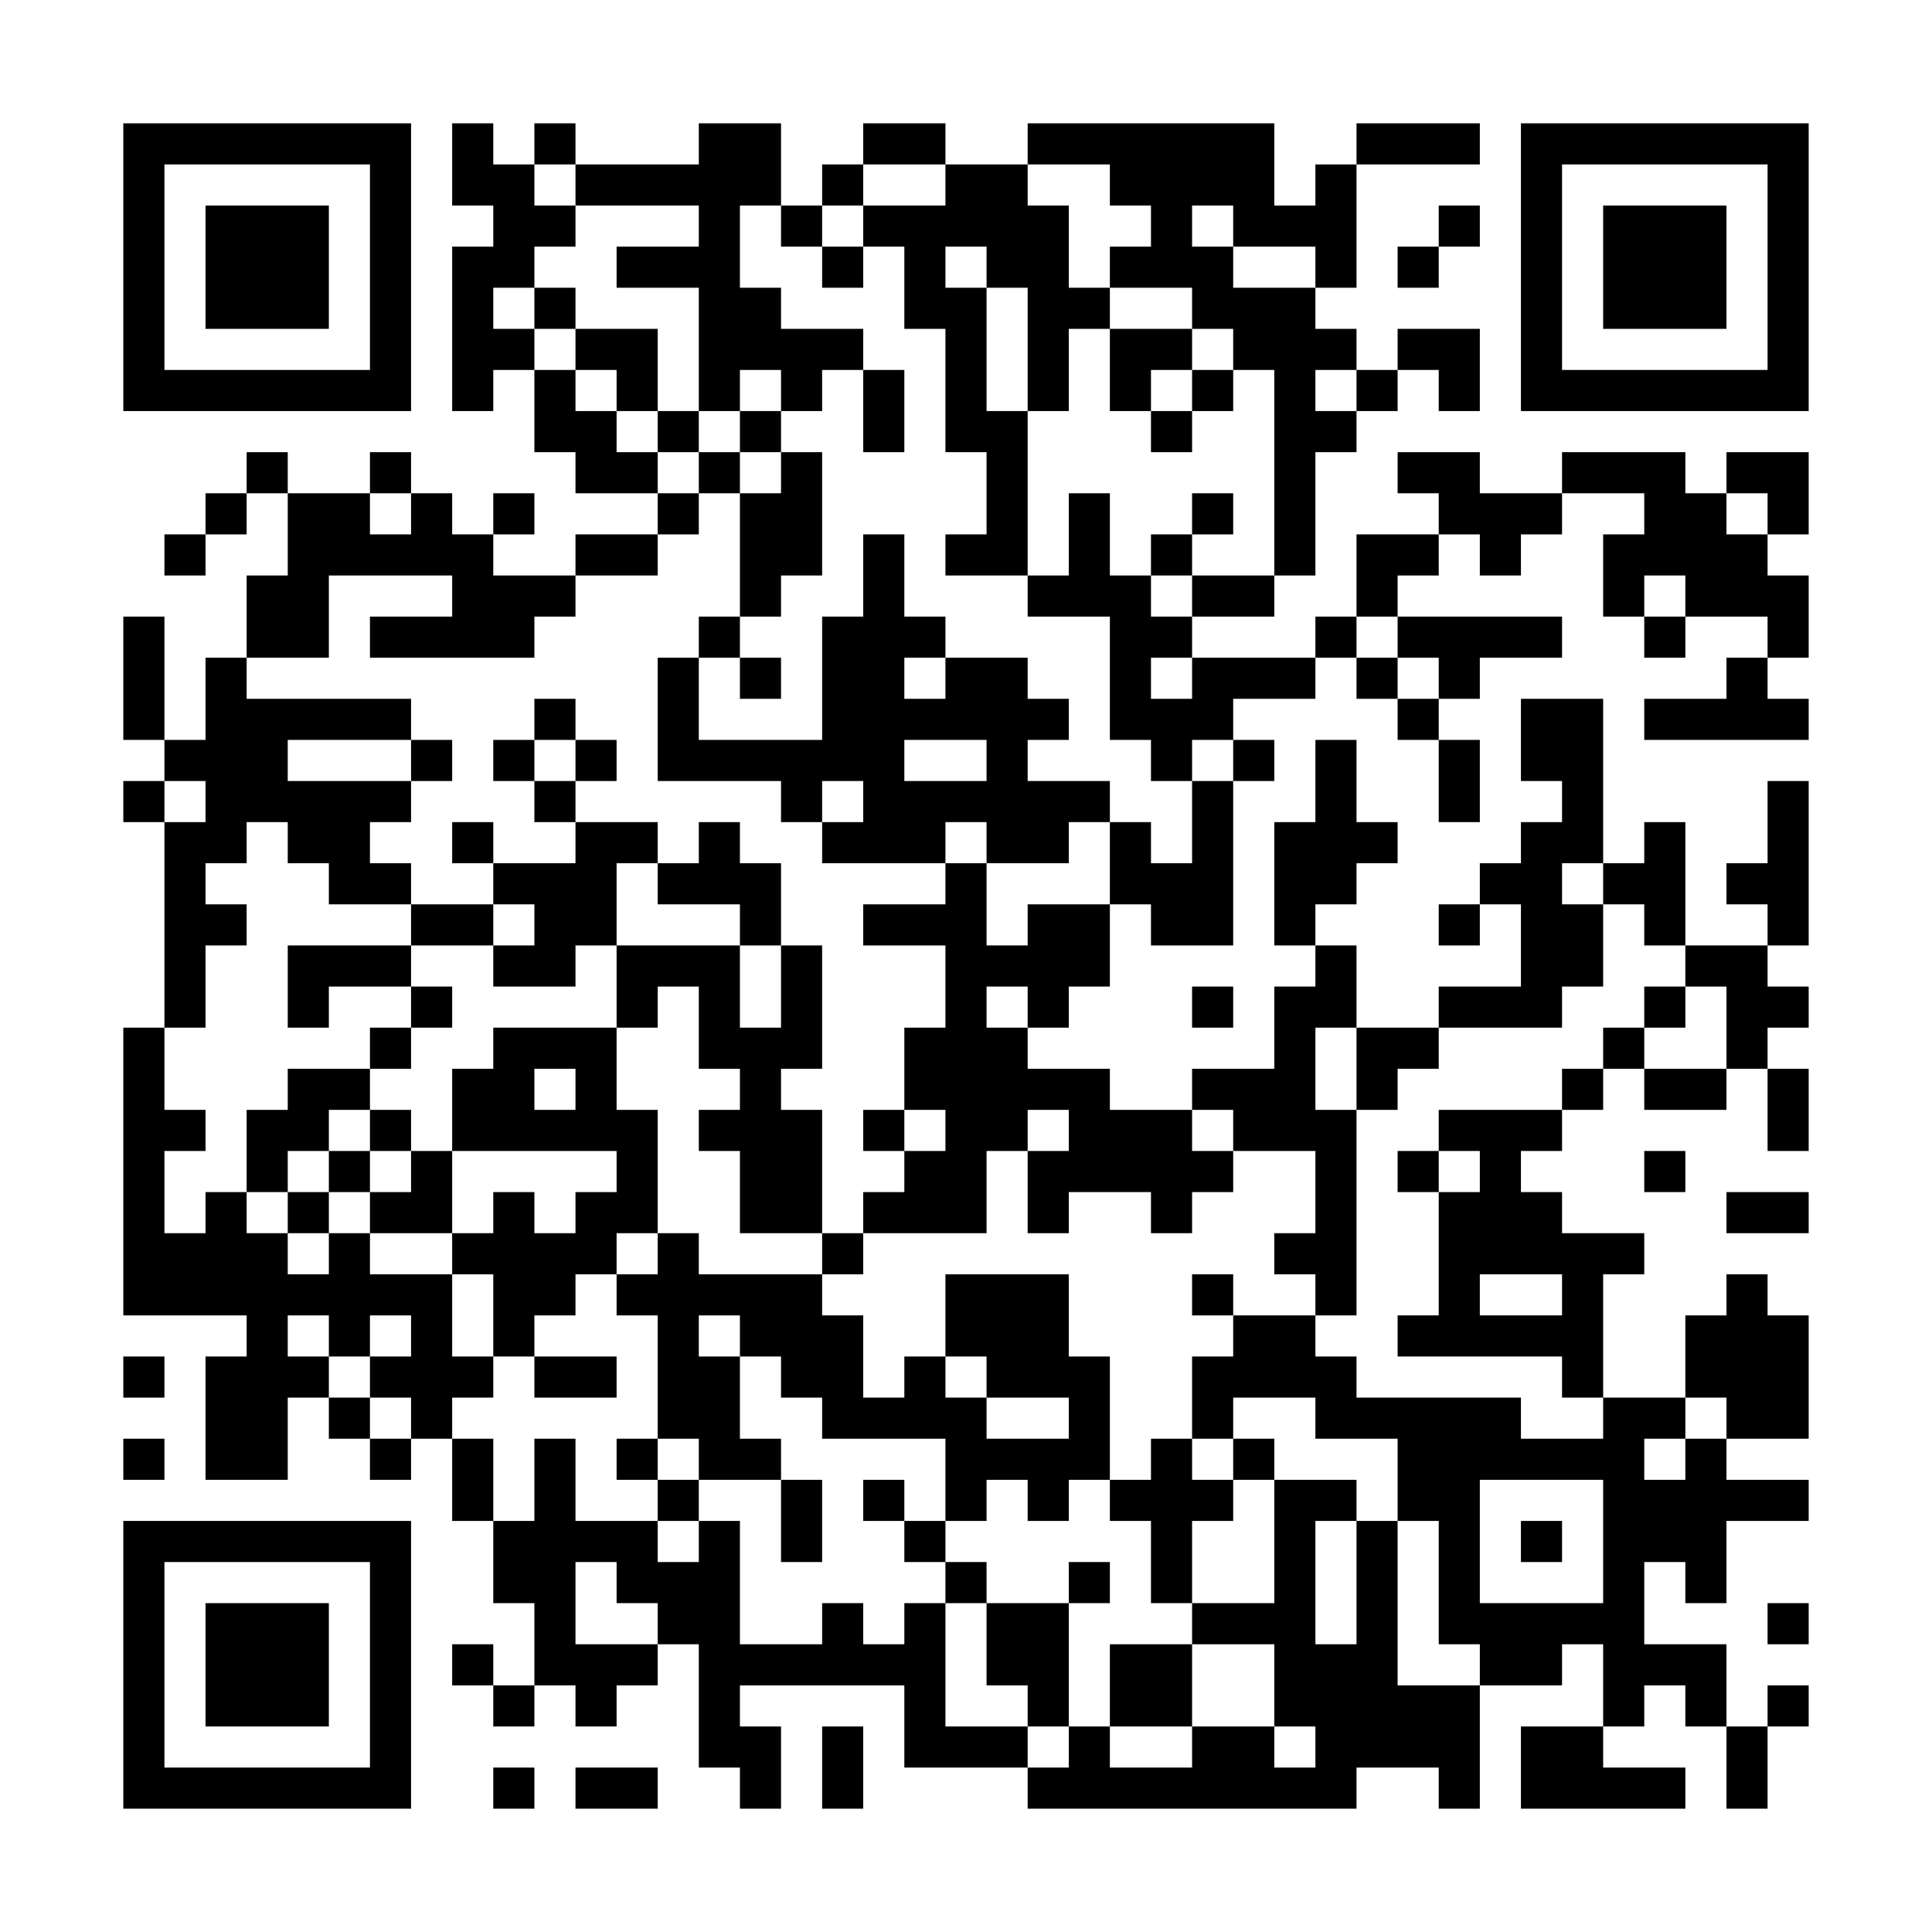
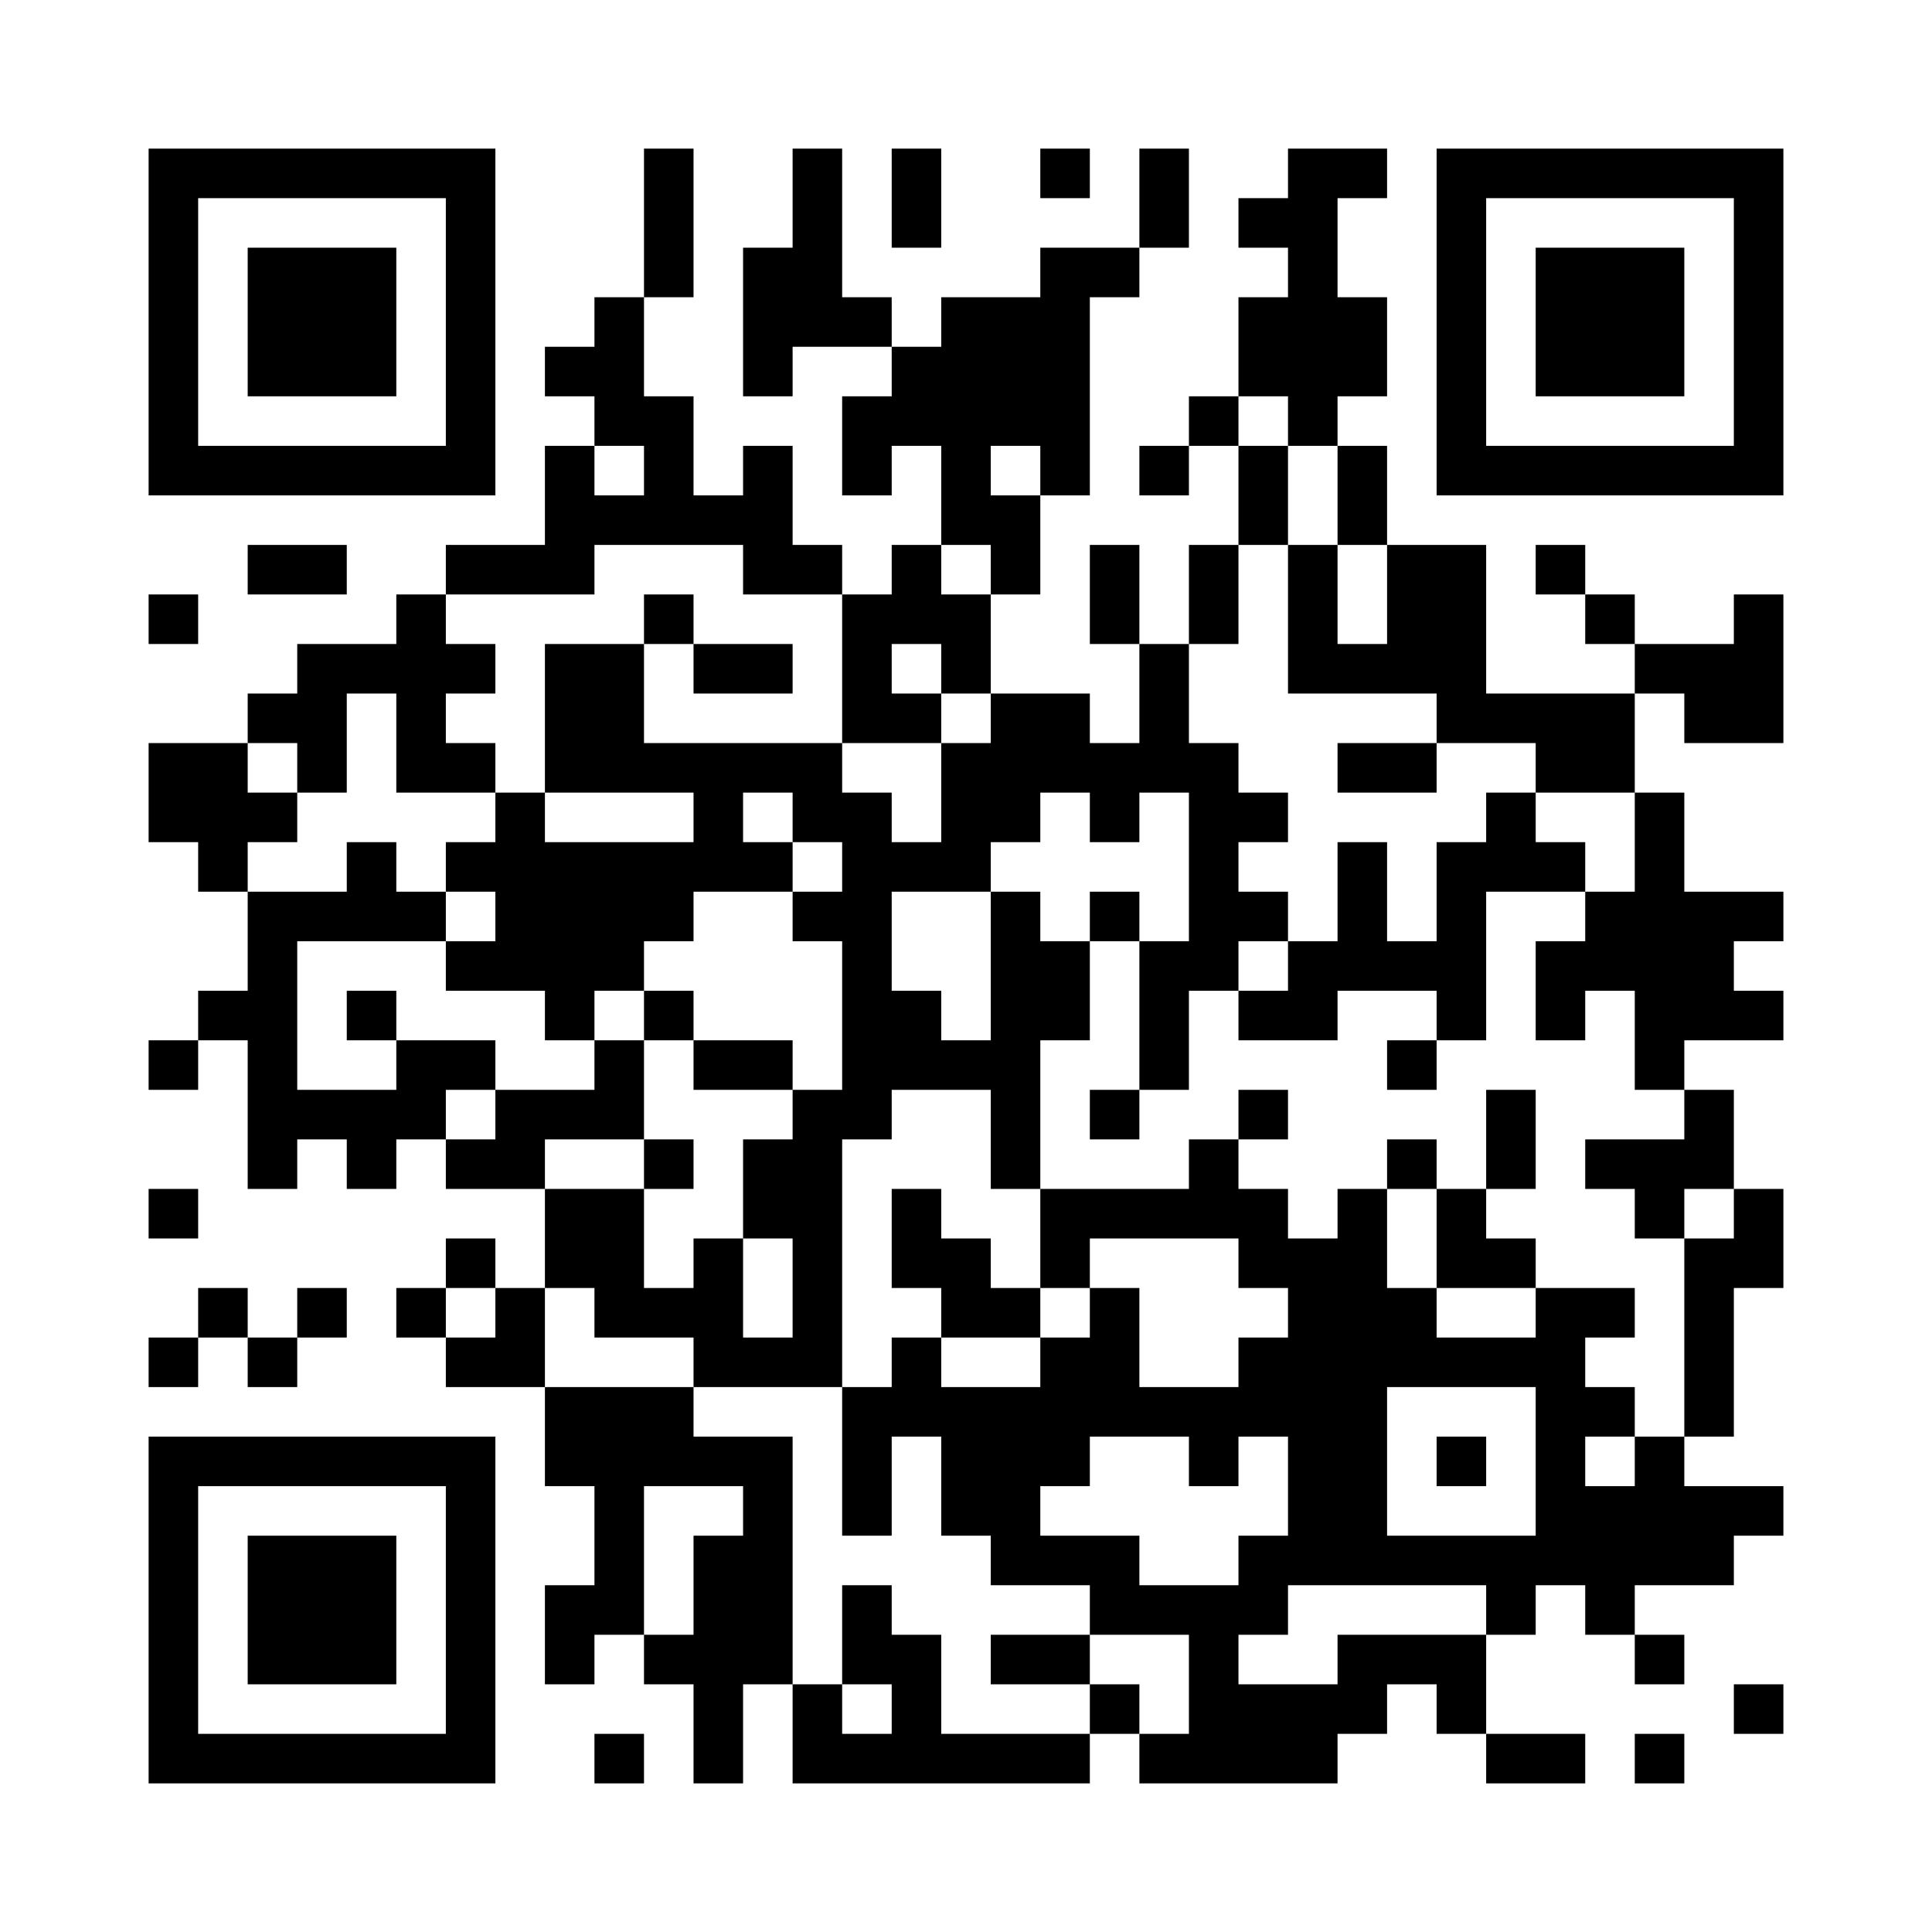
- <svg xmlns="http://www.w3.org/2000/svg" width="94mm" height="94mm" version="1.1" viewBox="0 0 94 94" fill_color="#231F1B" back_color="#FBF8F3">
-   <path d="M6,6H8V8H6zM8,6H10V8H8zM10,6H12V8H10zM12,6H14V8H12zM14,6H16V8H14zM16,6H18V8H16zM18,6H20V8H18zM22,6H24V8H22zM26,6H28V8H26zM34,6H36V8H34zM36,6H38V8H36zM42,6H44V8H42zM44,6H46V8H44zM50,6H52V8H50zM52,6H54V8H52zM54,6H56V8H54zM56,6H58V8H56zM58,6H60V8H58zM60,6H62V8H60zM66,6H68V8H66zM68,6H70V8H68zM70,6H72V8H70zM74,6H76V8H74zM76,6H78V8H76zM78,6H80V8H78zM80,6H82V8H80zM82,6H84V8H82zM84,6H86V8H84zM86,6H88V8H86zM6,8H8V10H6zM18,8H20V10H18zM22,8H24V10H22zM24,8H26V10H24zM28,8H30V10H28zM30,8H32V10H30zM32,8H34V10H32zM34,8H36V10H34zM36,8H38V10H36zM40,8H42V10H40zM46,8H48V10H46zM48,8H50V10H48zM54,8H56V10H54zM56,8H58V10H56zM58,8H60V10H58zM60,8H62V10H60zM64,8H66V10H64zM74,8H76V10H74zM86,8H88V10H86zM6,10H8V12H6zM10,10H12V12H10zM12,10H14V12H12zM14,10H16V12H14zM18,10H20V12H18zM24,10H26V12H24zM26,10H28V12H26zM34,10H36V12H34zM38,10H40V12H38zM42,10H44V12H42zM44,10H46V12H44zM46,10H48V12H46zM48,10H50V12H48zM50,10H52V12H50zM56,10H58V12H56zM60,10H62V12H60zM62,10H64V12H62zM64,10H66V12H64zM70,10H72V12H70zM74,10H76V12H74zM78,10H80V12H78zM80,10H82V12H80zM82,10H84V12H82zM86,10H88V12H86zM6,12H8V14H6zM10,12H12V14H10zM12,12H14V14H12zM14,12H16V14H14zM18,12H20V14H18zM22,12H24V14H22zM24,12H26V14H24zM30,12H32V14H30zM32,12H34V14H32zM34,12H36V14H34zM40,12H42V14H40zM44,12H46V14H44zM48,12H50V14H48zM50,12H52V14H50zM54,12H56V14H54zM56,12H58V14H56zM58,12H60V14H58zM64,12H66V14H64zM68,12H70V14H68zM74,12H76V14H74zM78,12H80V14H78zM80,12H82V14H80zM82,12H84V14H82zM86,12H88V14H86zM6,14H8V16H6zM10,14H12V16H10zM12,14H14V16H12zM14,14H16V16H14zM18,14H20V16H18zM22,14H24V16H22zM26,14H28V16H26zM34,14H36V16H34zM36,14H38V16H36zM44,14H46V16H44zM46,14H48V16H46zM50,14H52V16H50zM52,14H54V16H52zM58,14H60V16H58zM60,14H62V16H60zM62,14H64V16H62zM74,14H76V16H74zM78,14H80V16H78zM80,14H82V16H80zM82,14H84V16H82zM86,14H88V16H86zM6,16H8V18H6zM18,16H20V18H18zM22,16H24V18H22zM24,16H26V18H24zM28,16H30V18H28zM30,16H32V18H30zM34,16H36V18H34zM36,16H38V18H36zM38,16H40V18H38zM40,16H42V18H40zM46,16H48V18H46zM50,16H52V18H50zM54,16H56V18H54zM56,16H58V18H56zM60,16H62V18H60zM62,16H64V18H62zM64,16H66V18H64zM68,16H70V18H68zM70,16H72V18H70zM74,16H76V18H74zM86,16H88V18H86zM6,18H8V20H6zM8,18H10V20H8zM10,18H12V20H10zM12,18H14V20H12zM14,18H16V20H14zM16,18H18V20H16zM18,18H20V20H18zM22,18H24V20H22zM26,18H28V20H26zM30,18H32V20H30zM34,18H36V20H34zM38,18H40V20H38zM42,18H44V20H42zM46,18H48V20H46zM50,18H52V20H50zM54,18H56V20H54zM58,18H60V20H58zM62,18H64V20H62zM66,18H68V20H66zM70,18H72V20H70zM74,18H76V20H74zM76,18H78V20H76zM78,18H80V20H78zM80,18H82V20H80zM82,18H84V20H82zM84,18H86V20H84zM86,18H88V20H86zM26,20H28V22H26zM28,20H30V22H28zM32,20H34V22H32zM36,20H38V22H36zM42,20H44V22H42zM46,20H48V22H46zM48,20H50V22H48zM56,20H58V22H56zM62,20H64V22H62zM64,20H66V22H64zM12,22H14V24H12zM18,22H20V24H18zM28,22H30V24H28zM30,22H32V24H30zM34,22H36V24H34zM38,22H40V24H38zM48,22H50V24H48zM62,22H64V24H62zM68,22H70V24H68zM70,22H72V24H70zM76,22H78V24H76zM78,22H80V24H78zM80,22H82V24H80zM84,22H86V24H84zM86,22H88V24H86zM10,24H12V26H10zM14,24H16V26H14zM16,24H18V26H16zM20,24H22V26H20zM24,24H26V26H24zM32,24H34V26H32zM36,24H38V26H36zM38,24H40V26H38zM48,24H50V26H48zM52,24H54V26H52zM58,24H60V26H58zM62,24H64V26H62zM70,24H72V26H70zM72,24H74V26H72zM74,24H76V26H74zM80,24H82V26H80zM82,24H84V26H82zM86,24H88V26H86zM8,26H10V28H8zM14,26H16V28H14zM16,26H18V28H16zM18,26H20V28H18zM20,26H22V28H20zM22,26H24V28H22zM28,26H30V28H28zM30,26H32V28H30zM36,26H38V28H36zM38,26H40V28H38zM42,26H44V28H42zM46,26H48V28H46zM48,26H50V28H48zM52,26H54V28H52zM56,26H58V28H56zM62,26H64V28H62zM66,26H68V28H66zM68,26H70V28H68zM72,26H74V28H72zM78,26H80V28H78zM80,26H82V28H80zM82,26H84V28H82zM84,26H86V28H84zM12,28H14V30H12zM14,28H16V30H14zM22,28H24V30H22zM24,28H26V30H24zM26,28H28V30H26zM36,28H38V30H36zM42,28H44V30H42zM50,28H52V30H50zM52,28H54V30H52zM54,28H56V30H54zM58,28H60V30H58zM60,28H62V30H60zM66,28H68V30H66zM78,28H80V30H78zM82,28H84V30H82zM84,28H86V30H84zM86,28H88V30H86zM6,30H8V32H6zM12,30H14V32H12zM14,30H16V32H14zM18,30H20V32H18zM20,30H22V32H20zM22,30H24V32H22zM24,30H26V32H24zM34,30H36V32H34zM40,30H42V32H40zM42,30H44V32H42zM44,30H46V32H44zM54,30H56V32H54zM56,30H58V32H56zM64,30H66V32H64zM68,30H70V32H68zM70,30H72V32H70zM72,30H74V32H72zM74,30H76V32H74zM80,30H82V32H80zM86,30H88V32H86zM6,32H8V34H6zM10,32H12V34H10zM32,32H34V34H32zM36,32H38V34H36zM40,32H42V34H40zM42,32H44V34H42zM46,32H48V34H46zM48,32H50V34H48zM54,32H56V34H54zM58,32H60V34H58zM60,32H62V34H60zM62,32H64V34H62zM66,32H68V34H66zM70,32H72V34H70zM84,32H86V34H84zM6,34H8V36H6zM10,34H12V36H10zM12,34H14V36H12zM14,34H16V36H14zM16,34H18V36H16zM18,34H20V36H18zM26,34H28V36H26zM32,34H34V36H32zM40,34H42V36H40zM42,34H44V36H42zM44,34H46V36H44zM46,34H48V36H46zM48,34H50V36H48zM50,34H52V36H50zM54,34H56V36H54zM56,34H58V36H56zM58,34H60V36H58zM68,34H70V36H68zM74,34H76V36H74zM76,34H78V36H76zM80,34H82V36H80zM82,34H84V36H82zM84,34H86V36H84zM86,34H88V36H86zM8,36H10V38H8zM10,36H12V38H10zM12,36H14V38H12zM20,36H22V38H20zM24,36H26V38H24zM28,36H30V38H28zM32,36H34V38H32zM34,36H36V38H34zM36,36H38V38H36zM38,36H40V38H38zM40,36H42V38H40zM42,36H44V38H42zM48,36H50V38H48zM56,36H58V38H56zM60,36H62V38H60zM64,36H66V38H64zM70,36H72V38H70zM74,36H76V38H74zM76,36H78V38H76zM6,38H8V40H6zM10,38H12V40H10zM12,38H14V40H12zM14,38H16V40H14zM16,38H18V40H16zM18,38H20V40H18zM26,38H28V40H26zM38,38H40V40H38zM42,38H44V40H42zM44,38H46V40H44zM46,38H48V40H46zM48,38H50V40H48zM50,38H52V40H50zM52,38H54V40H52zM58,38H60V40H58zM64,38H66V40H64zM70,38H72V40H70zM76,38H78V40H76zM86,38H88V40H86zM8,40H10V42H8zM10,40H12V42H10zM14,40H16V42H14zM16,40H18V42H16zM22,40H24V42H22zM28,40H30V42H28zM30,40H32V42H30zM34,40H36V42H34zM40,40H42V42H40zM42,40H44V42H42zM44,40H46V42H44zM48,40H50V42H48zM50,40H52V42H50zM54,40H56V42H54zM58,40H60V42H58zM62,40H64V42H62zM64,40H66V42H64zM66,40H68V42H66zM74,40H76V42H74zM76,40H78V42H76zM80,40H82V42H80zM86,40H88V42H86zM8,42H10V44H8zM16,42H18V44H16zM18,42H20V44H18zM24,42H26V44H24zM26,42H28V44H26zM28,42H30V44H28zM32,42H34V44H32zM34,42H36V44H34zM36,42H38V44H36zM46,42H48V44H46zM54,42H56V44H54zM56,42H58V44H56zM58,42H60V44H58zM62,42H64V44H62zM64,42H66V44H64zM72,42H74V44H72zM74,42H76V44H74zM78,42H80V44H78zM80,42H82V44H80zM84,42H86V44H84zM86,42H88V44H86zM8,44H10V46H8zM10,44H12V46H10zM20,44H22V46H20zM22,44H24V46H22zM26,44H28V46H26zM28,44H30V46H28zM36,44H38V46H36zM42,44H44V46H42zM44,44H46V46H44zM46,44H48V46H46zM50,44H52V46H50zM52,44H54V46H52zM56,44H58V46H56zM58,44H60V46H58zM62,44H64V46H62zM70,44H72V46H70zM74,44H76V46H74zM76,44H78V46H76zM80,44H82V46H80zM86,44H88V46H86zM8,46H10V48H8zM14,46H16V48H14zM16,46H18V48H16zM18,46H20V48H18zM24,46H26V48H24zM26,46H28V48H26zM30,46H32V48H30zM32,46H34V48H32zM34,46H36V48H34zM38,46H40V48H38zM46,46H48V48H46zM48,46H50V48H48zM50,46H52V48H50zM52,46H54V48H52zM64,46H66V48H64zM74,46H76V48H74zM76,46H78V48H76zM82,46H84V48H82zM84,46H86V48H84zM8,48H10V50H8zM14,48H16V50H14zM20,48H22V50H20zM30,48H32V50H30zM34,48H36V50H34zM38,48H40V50H38zM46,48H48V50H46zM50,48H52V50H50zM58,48H60V50H58zM62,48H64V50H62zM64,48H66V50H64zM70,48H72V50H70zM72,48H74V50H72zM74,48H76V50H74zM80,48H82V50H80zM84,48H86V50H84zM86,48H88V50H86zM6,50H8V52H6zM18,50H20V52H18zM24,50H26V52H24zM26,50H28V52H26zM28,50H30V52H28zM34,50H36V52H34zM36,50H38V52H36zM38,50H40V52H38zM44,50H46V52H44zM46,50H48V52H46zM48,50H50V52H48zM62,50H64V52H62zM66,50H68V52H66zM68,50H70V52H68zM78,50H80V52H78zM84,50H86V52H84zM6,52H8V54H6zM14,52H16V54H14zM16,52H18V54H16zM22,52H24V54H22zM24,52H26V54H24zM28,52H30V54H28zM36,52H38V54H36zM44,52H46V54H44zM46,52H48V54H46zM48,52H50V54H48zM50,52H52V54H50zM52,52H54V54H52zM58,52H60V54H58zM60,52H62V54H60zM62,52H64V54H62zM66,52H68V54H66zM76,52H78V54H76zM80,52H82V54H80zM82,52H84V54H82zM86,52H88V54H86zM6,54H8V56H6zM8,54H10V56H8zM12,54H14V56H12zM14,54H16V56H14zM18,54H20V56H18zM22,54H24V56H22zM24,54H26V56H24zM26,54H28V56H26zM28,54H30V56H28zM30,54H32V56H30zM34,54H36V56H34zM36,54H38V56H36zM38,54H40V56H38zM42,54H44V56H42zM46,54H48V56H46zM48,54H50V56H48zM52,54H54V56H52zM54,54H56V56H54zM56,54H58V56H56zM60,54H62V56H60zM62,54H64V56H62zM64,54H66V56H64zM70,54H72V56H70zM72,54H74V56H72zM74,54H76V56H74zM86,54H88V56H86zM6,56H8V58H6zM12,56H14V58H12zM16,56H18V58H16zM20,56H22V58H20zM30,56H32V58H30zM36,56H38V58H36zM38,56H40V58H38zM44,56H46V58H44zM46,56H48V58H46zM50,56H52V58H50zM52,56H54V58H52zM54,56H56V58H54zM56,56H58V58H56zM58,56H60V58H58zM64,56H66V58H64zM68,56H70V58H68zM72,56H74V58H72zM80,56H82V58H80zM6,58H8V60H6zM10,58H12V60H10zM14,58H16V60H14zM18,58H20V60H18zM20,58H22V60H20zM24,58H26V60H24zM28,58H30V60H28zM30,58H32V60H30zM36,58H38V60H36zM38,58H40V60H38zM42,58H44V60H42zM44,58H46V60H44zM46,58H48V60H46zM50,58H52V60H50zM56,58H58V60H56zM64,58H66V60H64zM70,58H72V60H70zM72,58H74V60H72zM74,58H76V60H74zM84,58H86V60H84zM86,58H88V60H86zM6,60H8V62H6zM8,60H10V62H8zM10,60H12V62H10zM12,60H14V62H12zM16,60H18V62H16zM22,60H24V62H22zM24,60H26V62H24zM26,60H28V62H26zM28,60H30V62H28zM32,60H34V62H32zM40,60H42V62H40zM62,60H64V62H62zM64,60H66V62H64zM70,60H72V62H70zM72,60H74V62H72zM74,60H76V62H74zM76,60H78V62H76zM78,60H80V62H78zM6,62H8V64H6zM8,62H10V64H8zM10,62H12V64H10zM12,62H14V64H12zM14,62H16V64H14zM16,62H18V64H16zM18,62H20V64H18zM20,62H22V64H20zM24,62H26V64H24zM26,62H28V64H26zM30,62H32V64H30zM32,62H34V64H32zM34,62H36V64H34zM36,62H38V64H36zM38,62H40V64H38zM46,62H48V64H46zM48,62H50V64H48zM50,62H52V64H50zM58,62H60V64H58zM64,62H66V64H64zM70,62H72V64H70zM76,62H78V64H76zM84,62H86V64H84zM12,64H14V66H12zM16,64H18V66H16zM20,64H22V66H20zM24,64H26V66H24zM32,64H34V66H32zM36,64H38V66H36zM38,64H40V66H38zM40,64H42V66H40zM46,64H48V66H46zM48,64H50V66H48zM50,64H52V66H50zM60,64H62V66H60zM62,64H64V66H62zM68,64H70V66H68zM70,64H72V66H70zM72,64H74V66H72zM74,64H76V66H74zM76,64H78V66H76zM82,64H84V66H82zM84,64H86V66H84zM86,64H88V66H86zM6,66H8V68H6zM10,66H12V68H10zM12,66H14V68H12zM14,66H16V68H14zM18,66H20V68H18zM20,66H22V68H20zM22,66H24V68H22zM26,66H28V68H26zM28,66H30V68H28zM32,66H34V68H32zM34,66H36V68H34zM38,66H40V68H38zM40,66H42V68H40zM44,66H46V68H44zM48,66H50V68H48zM50,66H52V68H50zM52,66H54V68H52zM58,66H60V68H58zM60,66H62V68H60zM62,66H64V68H62zM64,66H66V68H64zM76,66H78V68H76zM82,66H84V68H82zM84,66H86V68H84zM86,66H88V68H86zM10,68H12V70H10zM12,68H14V70H12zM16,68H18V70H16zM20,68H22V70H20zM32,68H34V70H32zM34,68H36V70H34zM40,68H42V70H40zM42,68H44V70H42zM44,68H46V70H44zM46,68H48V70H46zM52,68H54V70H52zM58,68H60V70H58zM64,68H66V70H64zM66,68H68V70H66zM68,68H70V70H68zM70,68H72V70H70zM72,68H74V70H72zM78,68H80V70H78zM80,68H82V70H80zM84,68H86V70H84zM86,68H88V70H86zM6,70H8V72H6zM10,70H12V72H10zM12,70H14V72H12zM18,70H20V72H18zM22,70H24V72H22zM26,70H28V72H26zM30,70H32V72H30zM34,70H36V72H34zM36,70H38V72H36zM46,70H48V72H46zM48,70H50V72H48zM50,70H52V72H50zM52,70H54V72H52zM56,70H58V72H56zM60,70H62V72H60zM68,70H70V72H68zM70,70H72V72H70zM72,70H74V72H72zM74,70H76V72H74zM76,70H78V72H76zM78,70H80V72H78zM82,70H84V72H82zM22,72H24V74H22zM26,72H28V74H26zM32,72H34V74H32zM38,72H40V74H38zM42,72H44V74H42zM46,72H48V74H46zM50,72H52V74H50zM54,72H56V74H54zM56,72H58V74H56zM58,72H60V74H58zM62,72H64V74H62zM64,72H66V74H64zM68,72H70V74H68zM70,72H72V74H70zM78,72H80V74H78zM80,72H82V74H80zM82,72H84V74H82zM84,72H86V74H84zM86,72H88V74H86zM6,74H8V76H6zM8,74H10V76H8zM10,74H12V76H10zM12,74H14V76H12zM14,74H16V76H14zM16,74H18V76H16zM18,74H20V76H18zM24,74H26V76H24zM26,74H28V76H26zM28,74H30V76H28zM30,74H32V76H30zM34,74H36V76H34zM38,74H40V76H38zM44,74H46V76H44zM56,74H58V76H56zM62,74H64V76H62zM66,74H68V76H66zM70,74H72V76H70zM74,74H76V76H74zM78,74H80V76H78zM80,74H82V76H80zM82,74H84V76H82zM6,76H8V78H6zM18,76H20V78H18zM24,76H26V78H24zM26,76H28V78H26zM30,76H32V78H30zM32,76H34V78H32zM34,76H36V78H34zM46,76H48V78H46zM52,76H54V78H52zM56,76H58V78H56zM62,76H64V78H62zM66,76H68V78H66zM70,76H72V78H70zM78,76H80V78H78zM82,76H84V78H82zM6,78H8V80H6zM10,78H12V80H10zM12,78H14V80H12zM14,78H16V80H14zM18,78H20V80H18zM26,78H28V80H26zM32,78H34V80H32zM34,78H36V80H34zM40,78H42V80H40zM44,78H46V80H44zM48,78H50V80H48zM50,78H52V80H50zM58,78H60V80H58zM60,78H62V80H60zM62,78H64V80H62zM66,78H68V80H66zM70,78H72V80H70zM72,78H74V80H72zM74,78H76V80H74zM76,78H78V80H76zM78,78H80V80H78zM86,78H88V80H86zM6,80H8V82H6zM10,80H12V82H10zM12,80H14V82H12zM14,80H16V82H14zM18,80H20V82H18zM22,80H24V82H22zM26,80H28V82H26zM28,80H30V82H28zM30,80H32V82H30zM34,80H36V82H34zM36,80H38V82H36zM38,80H40V82H38zM40,80H42V82H40zM42,80H44V82H42zM44,80H46V82H44zM48,80H50V82H48zM50,80H52V82H50zM54,80H56V82H54zM56,80H58V82H56zM62,80H64V82H62zM64,80H66V82H64zM66,80H68V82H66zM72,80H74V82H72zM74,80H76V82H74zM78,80H80V82H78zM80,80H82V82H80zM82,80H84V82H82zM6,82H8V84H6zM10,82H12V84H10zM12,82H14V84H12zM14,82H16V84H14zM18,82H20V84H18zM24,82H26V84H24zM28,82H30V84H28zM34,82H36V84H34zM44,82H46V84H44zM50,82H52V84H50zM54,82H56V84H54zM56,82H58V84H56zM62,82H64V84H62zM64,82H66V84H64zM66,82H68V84H66zM68,82H70V84H68zM70,82H72V84H70zM78,82H80V84H78zM82,82H84V84H82zM86,82H88V84H86zM6,84H8V86H6zM18,84H20V86H18zM34,84H36V86H34zM36,84H38V86H36zM40,84H42V86H40zM44,84H46V86H44zM46,84H48V86H46zM48,84H50V86H48zM52,84H54V86H52zM58,84H60V86H58zM60,84H62V86H60zM64,84H66V86H64zM66,84H68V86H66zM68,84H70V86H68zM70,84H72V86H70zM74,84H76V86H74zM76,84H78V86H76zM84,84H86V86H84zM6,86H8V88H6zM8,86H10V88H8zM10,86H12V88H10zM12,86H14V88H12zM14,86H16V88H14zM16,86H18V88H16zM18,86H20V88H18zM24,86H26V88H24zM28,86H30V88H28zM30,86H32V88H30zM36,86H38V88H36zM40,86H42V88H40zM50,86H52V88H50zM52,86H54V88H52zM54,86H56V88H54zM56,86H58V88H56zM58,86H60V88H58zM60,86H62V88H60zM62,86H64V88H62zM64,86H66V88H64zM70,86H72V88H70zM74,86H76V88H74zM76,86H78V88H76zM78,86H80V88H78zM80,86H82V88H80zM84,86H86V88H84z" id="qr-path" fill="#000000" fill-opacity="1" fill-rule="nonzero" stroke="none" />
+ <svg xmlns="http://www.w3.org/2000/svg" width="78mm" height="78mm" version="1.1" viewBox="0 0 78 78" fill_color="#231F1B" back_color="#FBF8F3">
+   <path d="M6,6H8V8H6zM8,6H10V8H8zM10,6H12V8H10zM12,6H14V8H12zM14,6H16V8H14zM16,6H18V8H16zM18,6H20V8H18zM26,6H28V8H26zM32,6H34V8H32zM36,6H38V8H36zM42,6H44V8H42zM46,6H48V8H46zM52,6H54V8H52zM54,6H56V8H54zM58,6H60V8H58zM60,6H62V8H60zM62,6H64V8H62zM64,6H66V8H64zM66,6H68V8H66zM68,6H70V8H68zM70,6H72V8H70zM6,8H8V10H6zM18,8H20V10H18zM26,8H28V10H26zM32,8H34V10H32zM36,8H38V10H36zM46,8H48V10H46zM50,8H52V10H50zM52,8H54V10H52zM58,8H60V10H58zM70,8H72V10H70zM6,10H8V12H6zM10,10H12V12H10zM12,10H14V12H12zM14,10H16V12H14zM18,10H20V12H18zM26,10H28V12H26zM30,10H32V12H30zM32,10H34V12H32zM42,10H44V12H42zM44,10H46V12H44zM52,10H54V12H52zM58,10H60V12H58zM62,10H64V12H62zM64,10H66V12H64zM66,10H68V12H66zM70,10H72V12H70zM6,12H8V14H6zM10,12H12V14H10zM12,12H14V14H12zM14,12H16V14H14zM18,12H20V14H18zM24,12H26V14H24zM30,12H32V14H30zM32,12H34V14H32zM34,12H36V14H34zM38,12H40V14H38zM40,12H42V14H40zM42,12H44V14H42zM50,12H52V14H50zM52,12H54V14H52zM54,12H56V14H54zM58,12H60V14H58zM62,12H64V14H62zM64,12H66V14H64zM66,12H68V14H66zM70,12H72V14H70zM6,14H8V16H6zM10,14H12V16H10zM12,14H14V16H12zM14,14H16V16H14zM18,14H20V16H18zM22,14H24V16H22zM24,14H26V16H24zM30,14H32V16H30zM36,14H38V16H36zM38,14H40V16H38zM40,14H42V16H40zM42,14H44V16H42zM50,14H52V16H50zM52,14H54V16H52zM54,14H56V16H54zM58,14H60V16H58zM62,14H64V16H62zM64,14H66V16H64zM66,14H68V16H66zM70,14H72V16H70zM6,16H8V18H6zM18,16H20V18H18zM24,16H26V18H24zM26,16H28V18H26zM34,16H36V18H34zM36,16H38V18H36zM38,16H40V18H38zM40,16H42V18H40zM42,16H44V18H42zM48,16H50V18H48zM52,16H54V18H52zM58,16H60V18H58zM70,16H72V18H70zM6,18H8V20H6zM8,18H10V20H8zM10,18H12V20H10zM12,18H14V20H12zM14,18H16V20H14zM16,18H18V20H16zM18,18H20V20H18zM22,18H24V20H22zM26,18H28V20H26zM30,18H32V20H30zM34,18H36V20H34zM38,18H40V20H38zM42,18H44V20H42zM46,18H48V20H46zM50,18H52V20H50zM54,18H56V20H54zM58,18H60V20H58zM60,18H62V20H60zM62,18H64V20H62zM64,18H66V20H64zM66,18H68V20H66zM68,18H70V20H68zM70,18H72V20H70zM22,20H24V22H22zM24,20H26V22H24zM26,20H28V22H26zM28,20H30V22H28zM30,20H32V22H30zM38,20H40V22H38zM40,20H42V22H40zM50,20H52V22H50zM54,20H56V22H54zM10,22H12V24H10zM12,22H14V24H12zM18,22H20V24H18zM20,22H22V24H20zM22,22H24V24H22zM30,22H32V24H30zM32,22H34V24H32zM36,22H38V24H36zM40,22H42V24H40zM44,22H46V24H44zM48,22H50V24H48zM52,22H54V24H52zM56,22H58V24H56zM58,22H60V24H58zM62,22H64V24H62zM6,24H8V26H6zM16,24H18V26H16zM26,24H28V26H26zM34,24H36V26H34zM36,24H38V26H36zM38,24H40V26H38zM44,24H46V26H44zM48,24H50V26H48zM52,24H54V26H52zM56,24H58V26H56zM58,24H60V26H58zM64,24H66V26H64zM70,24H72V26H70zM12,26H14V28H12zM14,26H16V28H14zM16,26H18V28H16zM18,26H20V28H18zM22,26H24V28H22zM24,26H26V28H24zM28,26H30V28H28zM30,26H32V28H30zM34,26H36V28H34zM38,26H40V28H38zM46,26H48V28H46zM52,26H54V28H52zM54,26H56V28H54zM56,26H58V28H56zM58,26H60V28H58zM66,26H68V28H66zM68,26H70V28H68zM70,26H72V28H70zM10,28H12V30H10zM12,28H14V30H12zM16,28H18V30H16zM22,28H24V30H22zM24,28H26V30H24zM34,28H36V30H34zM36,28H38V30H36zM40,28H42V30H40zM42,28H44V30H42zM46,28H48V30H46zM58,28H60V30H58zM60,28H62V30H60zM62,28H64V30H62zM64,28H66V30H64zM68,28H70V30H68zM70,28H72V30H70zM6,30H8V32H6zM8,30H10V32H8zM12,30H14V32H12zM16,30H18V32H16zM18,30H20V32H18zM22,30H24V32H22zM24,30H26V32H24zM26,30H28V32H26zM28,30H30V32H28zM30,30H32V32H30zM32,30H34V32H32zM38,30H40V32H38zM40,30H42V32H40zM42,30H44V32H42zM44,30H46V32H44zM46,30H48V32H46zM48,30H50V32H48zM54,30H56V32H54zM56,30H58V32H56zM62,30H64V32H62zM64,30H66V32H64zM6,32H8V34H6zM8,32H10V34H8zM10,32H12V34H10zM20,32H22V34H20zM28,32H30V34H28zM32,32H34V34H32zM34,32H36V34H34zM38,32H40V34H38zM40,32H42V34H40zM44,32H46V34H44zM48,32H50V34H48zM50,32H52V34H50zM60,32H62V34H60zM66,32H68V34H66zM8,34H10V36H8zM14,34H16V36H14zM18,34H20V36H18zM20,34H22V36H20zM22,34H24V36H22zM24,34H26V36H24zM26,34H28V36H26zM28,34H30V36H28zM30,34H32V36H30zM34,34H36V36H34zM36,34H38V36H36zM38,34H40V36H38zM48,34H50V36H48zM54,34H56V36H54zM58,34H60V36H58zM60,34H62V36H60zM62,34H64V36H62zM66,34H68V36H66zM10,36H12V38H10zM12,36H14V38H12zM14,36H16V38H14zM16,36H18V38H16zM20,36H22V38H20zM22,36H24V38H22zM24,36H26V38H24zM26,36H28V38H26zM32,36H34V38H32zM34,36H36V38H34zM40,36H42V38H40zM44,36H46V38H44zM48,36H50V38H48zM50,36H52V38H50zM54,36H56V38H54zM58,36H60V38H58zM64,36H66V38H64zM66,36H68V38H66zM68,36H70V38H68zM70,36H72V38H70zM10,38H12V40H10zM18,38H20V40H18zM20,38H22V40H20zM22,38H24V40H22zM24,38H26V40H24zM34,38H36V40H34zM40,38H42V40H40zM42,38H44V40H42zM46,38H48V40H46zM48,38H50V40H48zM52,38H54V40H52zM54,38H56V40H54zM56,38H58V40H56zM58,38H60V40H58zM62,38H64V40H62zM64,38H66V40H64zM66,38H68V40H66zM68,38H70V40H68zM8,40H10V42H8zM10,40H12V42H10zM14,40H16V42H14zM22,40H24V42H22zM26,40H28V42H26zM34,40H36V42H34zM36,40H38V42H36zM40,40H42V42H40zM42,40H44V42H42zM46,40H48V42H46zM50,40H52V42H50zM52,40H54V42H52zM58,40H60V42H58zM62,40H64V42H62zM66,40H68V42H66zM68,40H70V42H68zM70,40H72V42H70zM6,42H8V44H6zM10,42H12V44H10zM16,42H18V44H16zM18,42H20V44H18zM24,42H26V44H24zM28,42H30V44H28zM30,42H32V44H30zM34,42H36V44H34zM36,42H38V44H36zM38,42H40V44H38zM40,42H42V44H40zM46,42H48V44H46zM56,42H58V44H56zM66,42H68V44H66zM10,44H12V46H10zM12,44H14V46H12zM14,44H16V46H14zM16,44H18V46H16zM20,44H22V46H20zM22,44H24V46H22zM24,44H26V46H24zM32,44H34V46H32zM34,44H36V46H34zM40,44H42V46H40zM44,44H46V46H44zM50,44H52V46H50zM60,44H62V46H60zM68,44H70V46H68zM10,46H12V48H10zM14,46H16V48H14zM18,46H20V48H18zM20,46H22V48H20zM26,46H28V48H26zM30,46H32V48H30zM32,46H34V48H32zM40,46H42V48H40zM48,46H50V48H48zM56,46H58V48H56zM60,46H62V48H60zM64,46H66V48H64zM66,46H68V48H66zM68,46H70V48H68zM6,48H8V50H6zM22,48H24V50H22zM24,48H26V50H24zM30,48H32V50H30zM32,48H34V50H32zM36,48H38V50H36zM42,48H44V50H42zM44,48H46V50H44zM46,48H48V50H46zM48,48H50V50H48zM50,48H52V50H50zM54,48H56V50H54zM58,48H60V50H58zM66,48H68V50H66zM70,48H72V50H70zM18,50H20V52H18zM22,50H24V52H22zM24,50H26V52H24zM28,50H30V52H28zM32,50H34V52H32zM36,50H38V52H36zM38,50H40V52H38zM42,50H44V52H42zM50,50H52V52H50zM52,50H54V52H52zM54,50H56V52H54zM58,50H60V52H58zM60,50H62V52H60zM68,50H70V52H68zM70,50H72V52H70zM8,52H10V54H8zM12,52H14V54H12zM16,52H18V54H16zM20,52H22V54H20zM24,52H26V54H24zM26,52H28V54H26zM28,52H30V54H28zM32,52H34V54H32zM38,52H40V54H38zM40,52H42V54H40zM44,52H46V54H44zM52,52H54V54H52zM54,52H56V54H54zM56,52H58V54H56zM62,52H64V54H62zM64,52H66V54H64zM68,52H70V54H68zM6,54H8V56H6zM10,54H12V56H10zM18,54H20V56H18zM20,54H22V56H20zM28,54H30V56H28zM30,54H32V56H30zM32,54H34V56H32zM36,54H38V56H36zM42,54H44V56H42zM44,54H46V56H44zM50,54H52V56H50zM52,54H54V56H52zM54,54H56V56H54zM56,54H58V56H56zM58,54H60V56H58zM60,54H62V56H60zM62,54H64V56H62zM68,54H70V56H68zM22,56H24V58H22zM24,56H26V58H24zM26,56H28V58H26zM34,56H36V58H34zM36,56H38V58H36zM38,56H40V58H38zM40,56H42V58H40zM42,56H44V58H42zM44,56H46V58H44zM46,56H48V58H46zM48,56H50V58H48zM50,56H52V58H50zM52,56H54V58H52zM54,56H56V58H54zM62,56H64V58H62zM64,56H66V58H64zM68,56H70V58H68zM6,58H8V60H6zM8,58H10V60H8zM10,58H12V60H10zM12,58H14V60H12zM14,58H16V60H14zM16,58H18V60H16zM18,58H20V60H18zM22,58H24V60H22zM24,58H26V60H24zM26,58H28V60H26zM28,58H30V60H28zM30,58H32V60H30zM34,58H36V60H34zM38,58H40V60H38zM40,58H42V60H40zM42,58H44V60H42zM48,58H50V60H48zM52,58H54V60H52zM54,58H56V60H54zM58,58H60V60H58zM62,58H64V60H62zM66,58H68V60H66zM6,60H8V62H6zM18,60H20V62H18zM24,60H26V62H24zM30,60H32V62H30zM34,60H36V62H34zM38,60H40V62H38zM40,60H42V62H40zM52,60H54V62H52zM54,60H56V62H54zM62,60H64V62H62zM64,60H66V62H64zM66,60H68V62H66zM68,60H70V62H68zM70,60H72V62H70zM6,62H8V64H6zM10,62H12V64H10zM12,62H14V64H12zM14,62H16V64H14zM18,62H20V64H18zM24,62H26V64H24zM28,62H30V64H28zM30,62H32V64H30zM40,62H42V64H40zM42,62H44V64H42zM44,62H46V64H44zM50,62H52V64H50zM52,62H54V64H52zM54,62H56V64H54zM56,62H58V64H56zM58,62H60V64H58zM60,62H62V64H60zM62,62H64V64H62zM64,62H66V64H64zM66,62H68V64H66zM68,62H70V64H68zM6,64H8V66H6zM10,64H12V66H10zM12,64H14V66H12zM14,64H16V66H14zM18,64H20V66H18zM22,64H24V66H22zM24,64H26V66H24zM28,64H30V66H28zM30,64H32V66H30zM34,64H36V66H34zM44,64H46V66H44zM46,64H48V66H46zM48,64H50V66H48zM50,64H52V66H50zM60,64H62V66H60zM64,64H66V66H64zM6,66H8V68H6zM10,66H12V68H10zM12,66H14V68H12zM14,66H16V68H14zM18,66H20V68H18zM22,66H24V68H22zM26,66H28V68H26zM28,66H30V68H28zM30,66H32V68H30zM34,66H36V68H34zM36,66H38V68H36zM40,66H42V68H40zM42,66H44V68H42zM48,66H50V68H48zM54,66H56V68H54zM56,66H58V68H56zM58,66H60V68H58zM66,66H68V68H66zM6,68H8V70H6zM18,68H20V70H18zM28,68H30V70H28zM32,68H34V70H32zM36,68H38V70H36zM44,68H46V70H44zM48,68H50V70H48zM50,68H52V70H50zM52,68H54V70H52zM54,68H56V70H54zM58,68H60V70H58zM70,68H72V70H70zM6,70H8V72H6zM8,70H10V72H8zM10,70H12V72H10zM12,70H14V72H12zM14,70H16V72H14zM16,70H18V72H16zM18,70H20V72H18zM24,70H26V72H24zM28,70H30V72H28zM32,70H34V72H32zM34,70H36V72H34zM36,70H38V72H36zM38,70H40V72H38zM40,70H42V72H40zM42,70H44V72H42zM46,70H48V72H46zM48,70H50V72H48zM50,70H52V72H50zM52,70H54V72H52zM60,70H62V72H60zM62,70H64V72H62zM66,70H68V72H66z" id="qr-path" fill="#000000" fill-opacity="1" fill-rule="nonzero" stroke="none" />
</svg>
